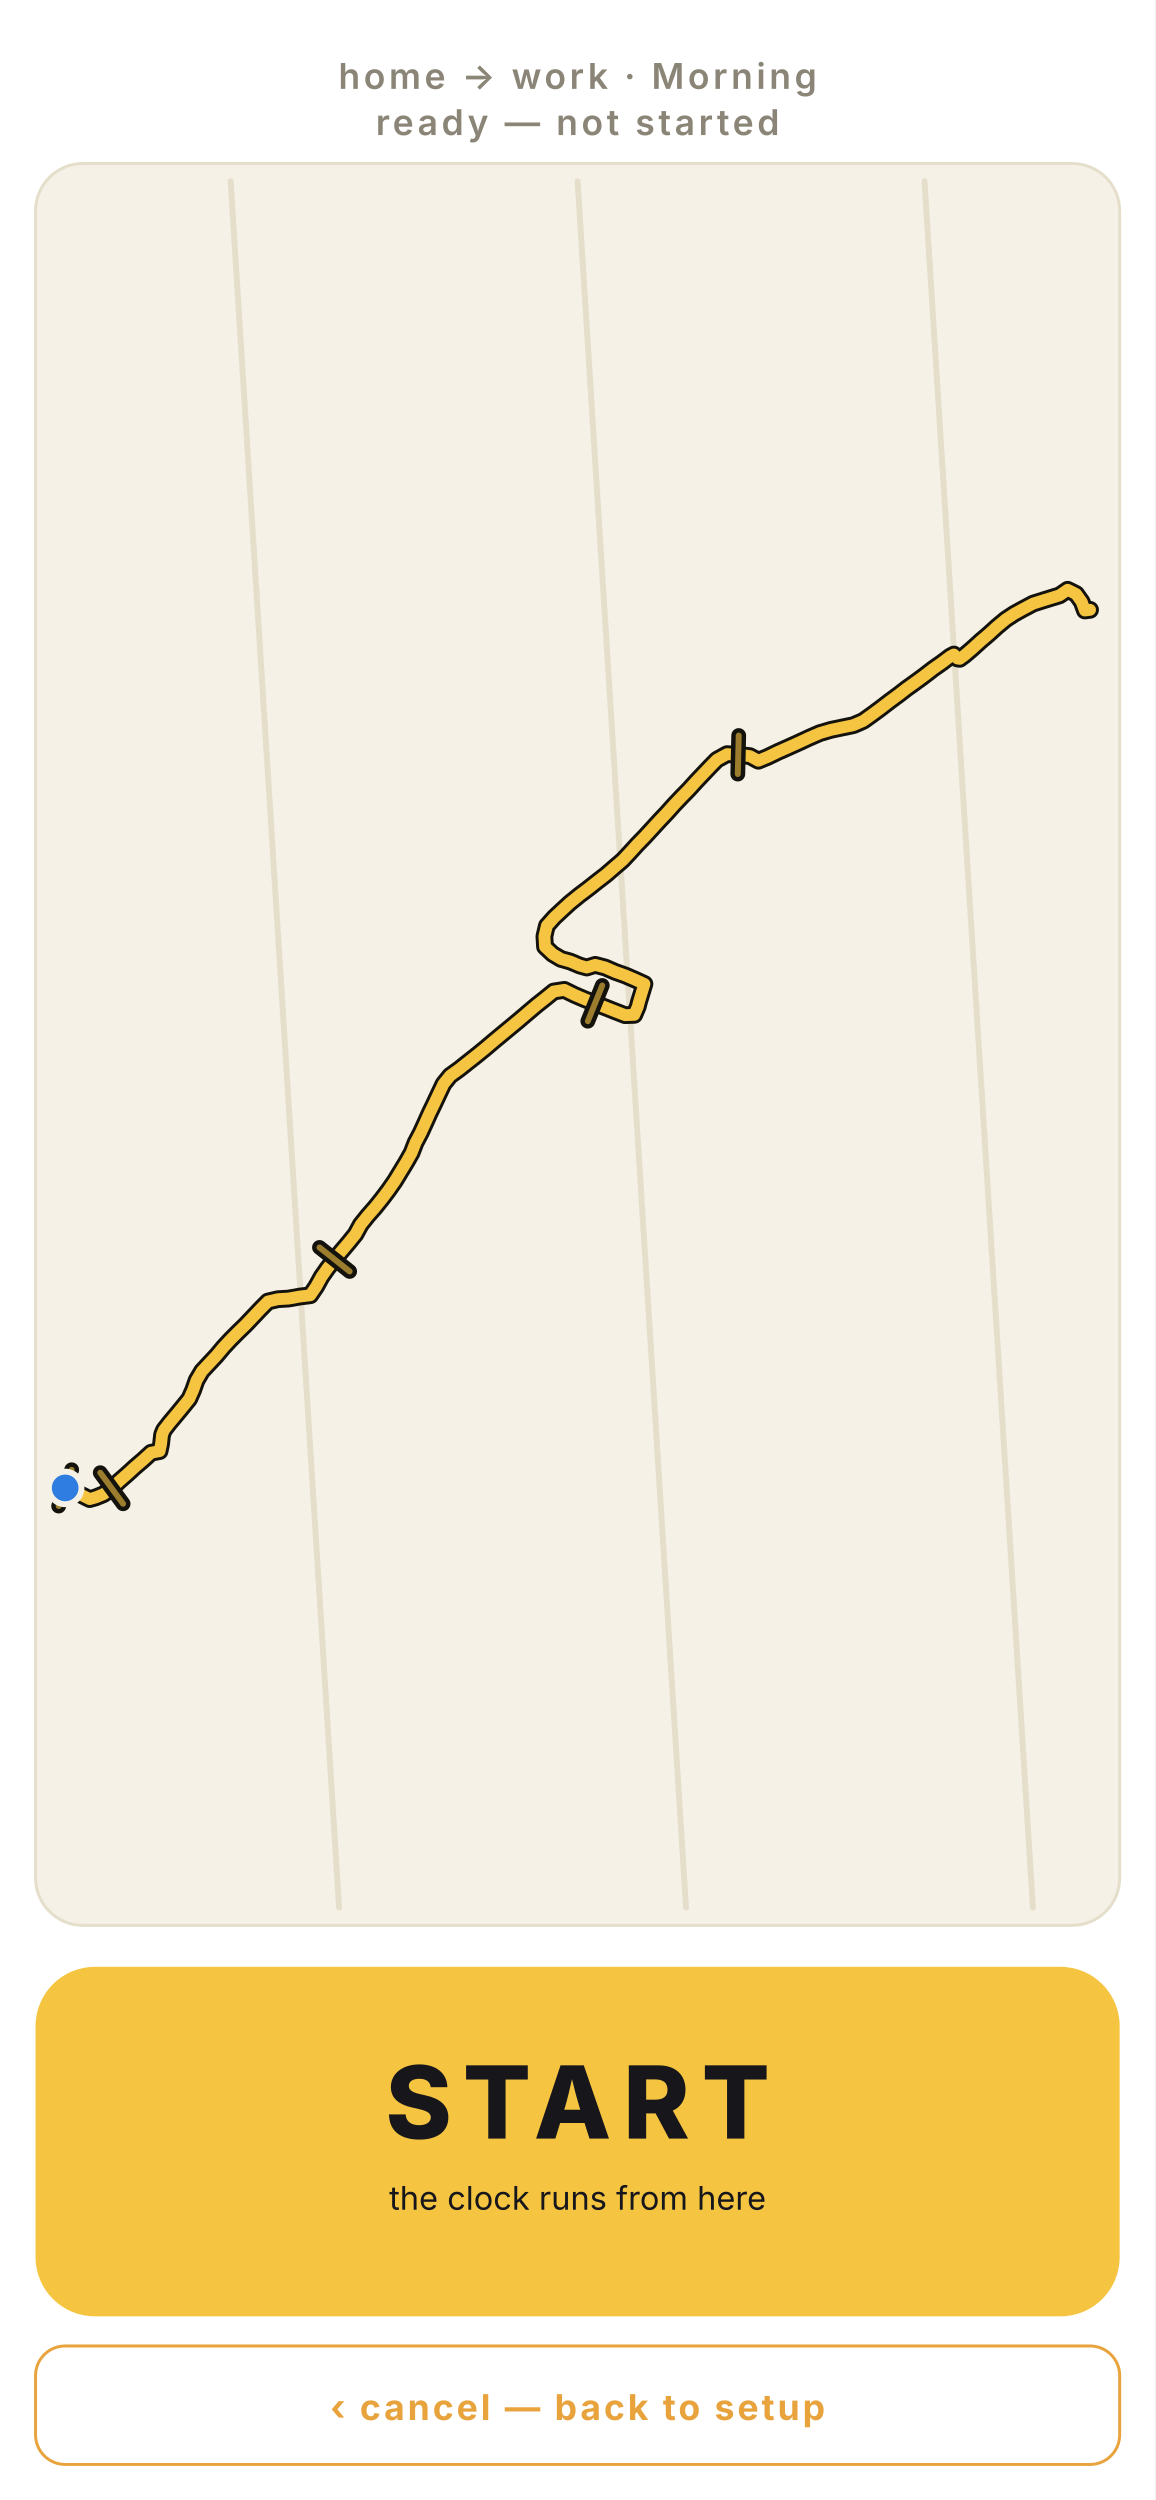
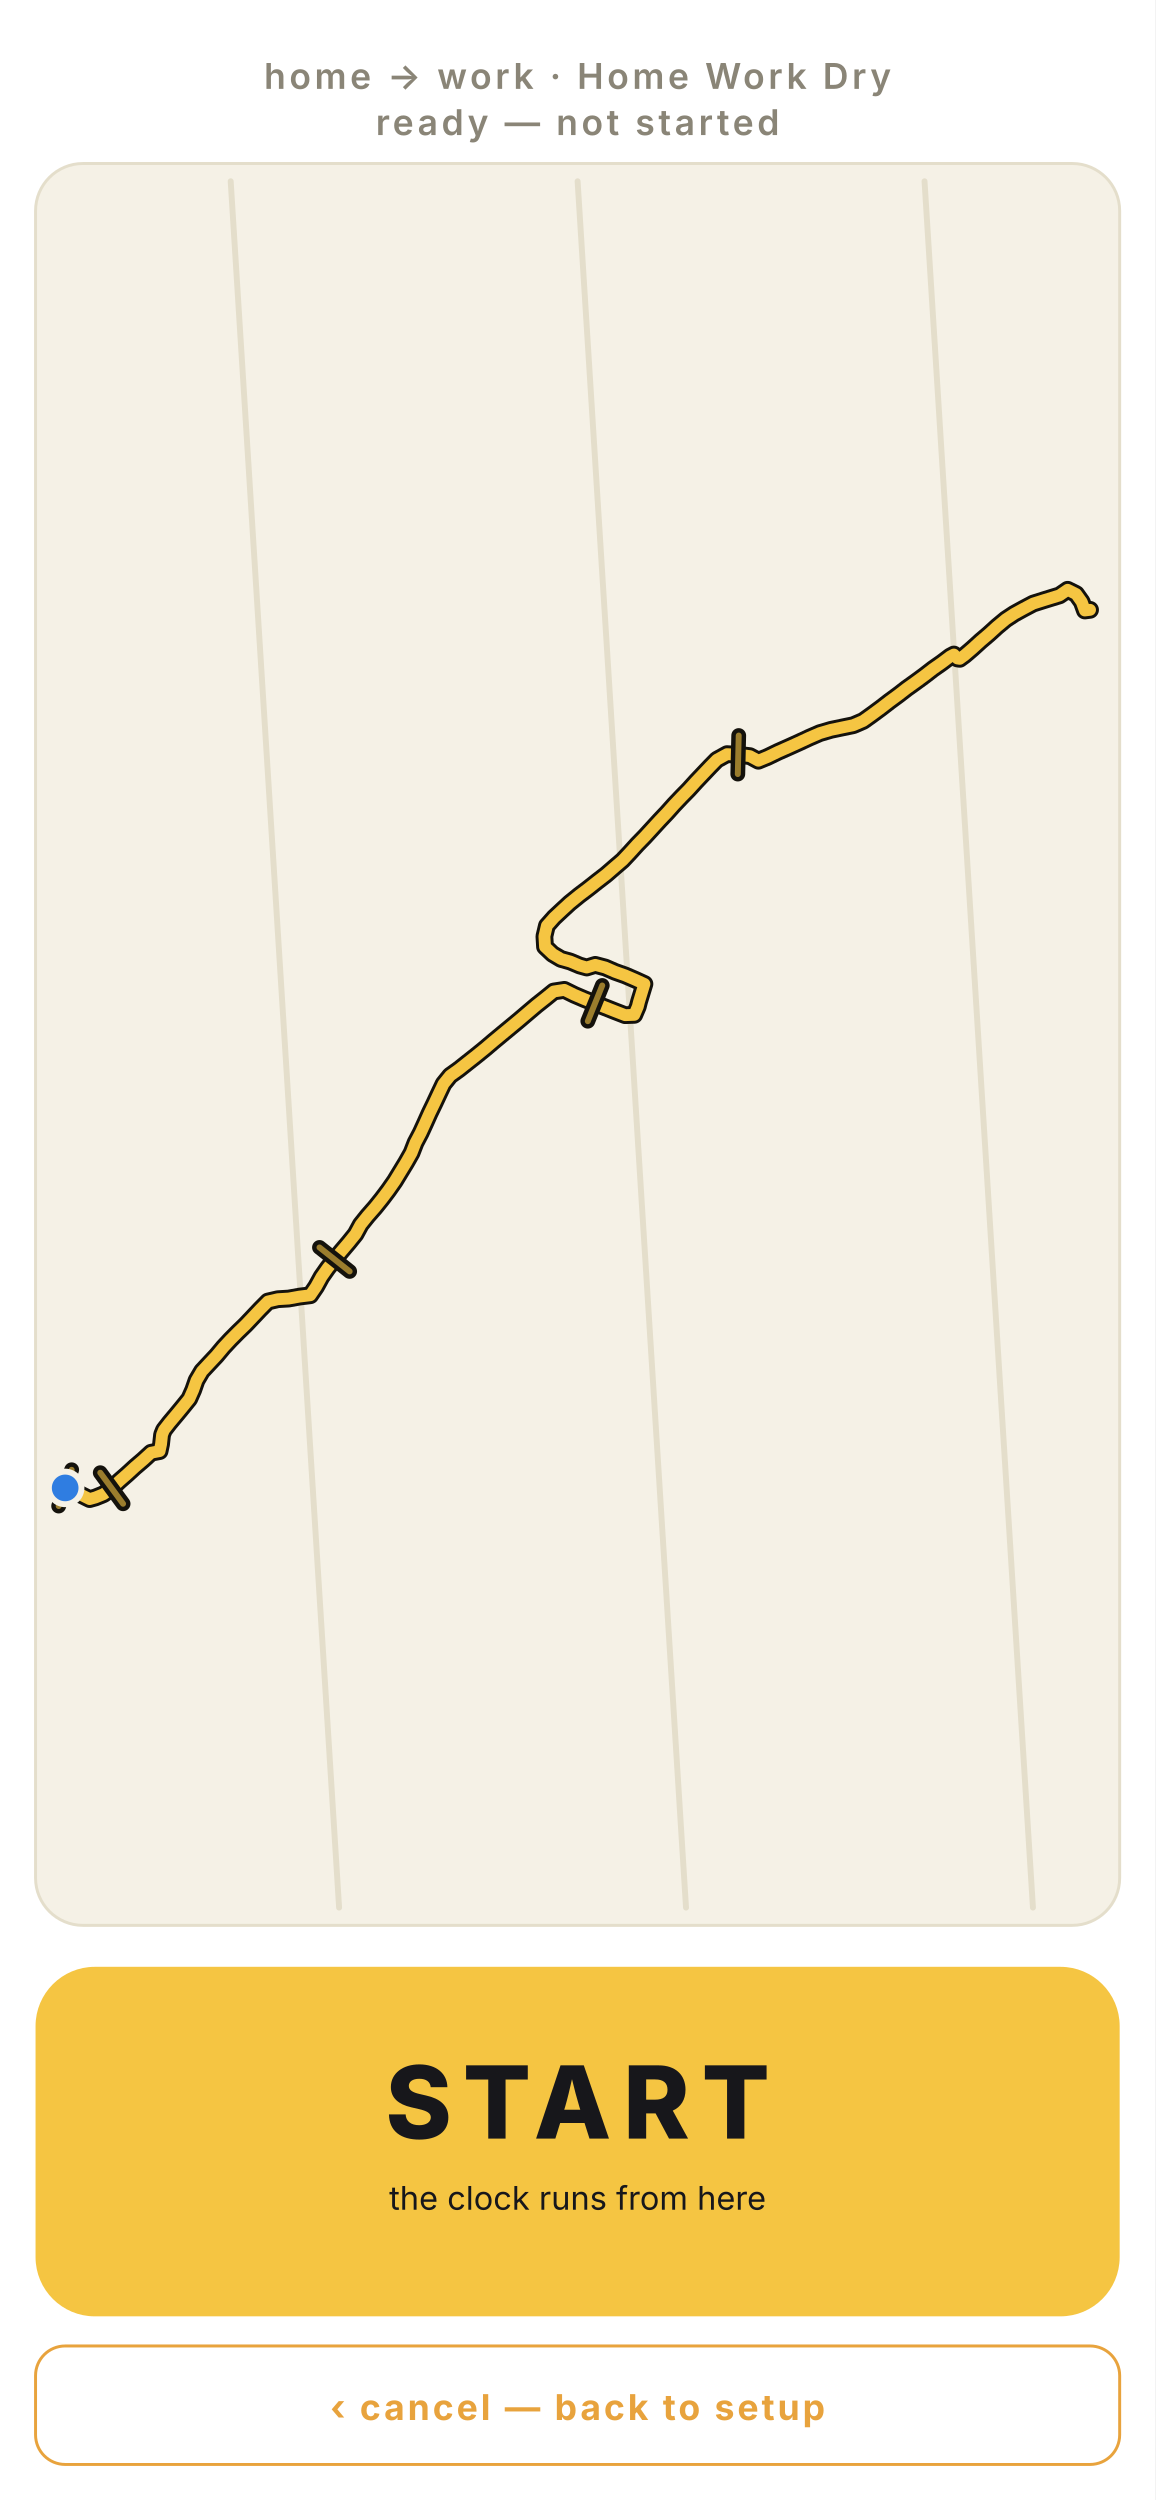
<svg xmlns="http://www.w3.org/2000/svg" viewBox="0 0 390 844" width="390" height="844">
  <g id="bg">
    <rect id="bg_ground" x="0" y="0" width="390" height="844" fill="#FFFFFF" />
  </g>
  <g id="content">
-     <text id="content_track_line_l1" x="195" y="30" font-family="Inter, 'Segoe UI', system-ui, sans-serif" font-size="12" font-weight="600" fill="#8A8577" text-anchor="middle" letter-spacing="1.2" style="text-transform:uppercase">home → work · Morning</text>
+     <text id="content_track_line_l1" x="195" y="30" font-family="Inter, 'Segoe UI', system-ui, sans-serif" font-size="12" font-weight="600" fill="#8A8577" text-anchor="middle" letter-spacing="1.2" style="text-transform:uppercase">home → work · Home Work Dry</text>
    <text id="content_track_line_l2" x="195" y="45.6" font-family="Inter, 'Segoe UI', system-ui, sans-serif" font-size="12" font-weight="600" fill="#8A8577" text-anchor="middle" letter-spacing="1.2" style="text-transform:uppercase">ready — not started</text>
    <g id="content_map">
      <rect id="content_map_ground" x="12" y="55.2" width="366" height="594.8" fill="#F5F1E6" stroke="#E4DECB" stroke-width="1" rx="16" />
      <line id="content_map_street_1" x1="77.88" y1="61.2" x2="114.48" y2="644" stroke="#E4DECB" stroke-width="2" stroke-linecap="round" />
      <line id="content_map_street_2" x1="195" y1="61.2" x2="231.6" y2="644" stroke="#E4DECB" stroke-width="2" stroke-linecap="round" />
      <line id="content_map_street_3" x1="312.12" y1="61.2" x2="348.72" y2="644" stroke="#E4DECB" stroke-width="2" stroke-linecap="round" />
      <path id="content_map_route_line_casing" d="M22 502.32 L23.26 502.21 L24.17 503.1 L26.69 504.32 L30.27 506.09 L32.23 505.54 L34.96 504.43 L37.7 502.43 L40.29 499.99 L42.95 497.66 L45.61 495.22 L48.35 492.88 L51.01 490.44 L53.88 489.89 L54.37 487.56 L54.72 484.34 L55.35 482.78 L57.24 480.34 L59.56 477.57 L61.66 475.02 L63.9 472.24 L65.23 469.24 L66.35 466.03 L68.18 462.92 L70.77 460.14 L73.15 457.59 L75.46 454.82 L77.84 452.26 L80.37 449.71 L82.89 447.27 L85.41 444.61 L87.93 441.94 L90.46 439.39 L93.82 438.61 L97.46 438.39 L101.11 437.73 L104.75 437.28 L106.71 434.4 L108.54 431.07 L110.64 428.07 L112.95 425.18 L115.26 422.41 L117.71 419.52 L120.03 416.64 L121.78 413.42 L124.09 410.53 L126.61 407.65 L128.93 404.76 L131.1 401.88 L133.27 398.77 L135.23 395.55 L137.12 392.44 L138.94 389.22 L140.28 385.78 L142.03 382.45 L143.5 379.24 L145.04 375.8 L146.65 372.47 L148.26 369.03 L149.74 365.92 L151.98 363.14 L154.92 361.03 L157.86 358.7 L160.81 356.37 L163.68 354.04 L166.55 351.6 L169.49 349.16 L172.44 346.72 L175.38 344.28 L178.25 341.83 L181.13 339.39 L184.07 337.06 L186.94 334.73 L190.52 334.18 L193.88 335.84 L197.24 337.28 L200.89 338.73 L204.25 340.06 L207.61 341.39 L211.05 342.72 L214.13 342.61 L215.32 339.84 L215.74 338.17 L217.56 332.18 L214.41 330.74 L211.05 329.29 L207.61 328.07 L204.32 326.63 L200.96 325.74 L198.08 326.63 L195.7 325.96 L192.55 324.63 L189.39 323.74 L186.59 322.08 L184 319.64 L183.79 316.09 L184.63 312.53 L187.08 309.76 L189.81 307.21 L192.34 304.88 L195.63 302.21 L198.57 299.99 L201.52 297.66 L204.67 295.22 L207.61 292.67 L210.2 290.45 L212.59 287.9 L215.11 285.12 L217.7 282.46 L220.15 279.79 L222.68 277.02 L225.2 274.36 L227.58 271.69 L230.1 269.03 L232.49 266.59 L235.01 263.81 L237.32 261.37 L239.84 258.71 L242.02 256.49 L245.45 254.6 L249.23 254.82 L253.16 255.27 L256.03 256.82 L259.25 255.49 L262.69 253.82 L266.19 252.27 L269.62 250.72 L273.2 249.05 L276.77 247.5 L280.55 246.39 L284.27 245.61 L288.05 244.83 L291.41 243.39 L294.36 241.28 L297.37 239.06 L300.24 236.84 L303.26 234.62 L306.13 232.4 L309.07 230.3 L312.09 228.08 L314.96 225.86 L317.97 223.75 L320.77 221.64 L322.03 220.97 L323.23 222.3 L324 222.42 L325.68 221.19 L328.27 218.97 L331.07 216.42 L333.81 214.09 L336.61 211.54 L339.55 209.1 L342.42 207.21 L345.44 205.55 L348.8 203.77 L352.3 202.66 L355.18 201.77 L357.7 201 L360.43 199.11 L363.31 200.55 L365.2 203.21 L366.25 206.1 L368 205.88" fill="none" stroke="#14120C" stroke-width="6" stroke-linecap="round" stroke-linejoin="round" />
      <path id="content_map_route_line" d="M22 502.32 L23.26 502.21 L24.17 503.1 L26.69 504.32 L30.27 506.09 L32.23 505.54 L34.96 504.43 L37.7 502.43 L40.29 499.99 L42.95 497.66 L45.61 495.22 L48.35 492.88 L51.01 490.44 L53.88 489.89 L54.37 487.56 L54.72 484.34 L55.35 482.78 L57.24 480.34 L59.56 477.57 L61.66 475.02 L63.9 472.24 L65.23 469.24 L66.35 466.03 L68.18 462.92 L70.77 460.14 L73.15 457.59 L75.46 454.82 L77.84 452.26 L80.37 449.71 L82.89 447.27 L85.41 444.61 L87.93 441.94 L90.46 439.39 L93.82 438.61 L97.46 438.39 L101.11 437.73 L104.75 437.28 L106.71 434.4 L108.54 431.07 L110.64 428.07 L112.95 425.18 L115.26 422.41 L117.71 419.52 L120.03 416.64 L121.78 413.42 L124.09 410.53 L126.61 407.65 L128.93 404.76 L131.1 401.88 L133.27 398.77 L135.23 395.55 L137.12 392.44 L138.94 389.22 L140.28 385.78 L142.03 382.45 L143.5 379.24 L145.04 375.8 L146.65 372.47 L148.26 369.03 L149.74 365.92 L151.98 363.14 L154.92 361.03 L157.86 358.7 L160.81 356.37 L163.68 354.04 L166.55 351.6 L169.49 349.16 L172.44 346.72 L175.38 344.28 L178.25 341.83 L181.13 339.39 L184.07 337.06 L186.94 334.73 L190.52 334.18 L193.88 335.84 L197.24 337.28 L200.89 338.73 L204.25 340.06 L207.61 341.39 L211.05 342.72 L214.13 342.61 L215.32 339.84 L215.74 338.17 L217.56 332.18 L214.41 330.74 L211.05 329.29 L207.61 328.07 L204.32 326.63 L200.96 325.74 L198.08 326.63 L195.7 325.96 L192.55 324.63 L189.39 323.74 L186.59 322.08 L184 319.64 L183.79 316.09 L184.63 312.53 L187.08 309.76 L189.81 307.21 L192.34 304.88 L195.63 302.21 L198.57 299.99 L201.52 297.66 L204.67 295.22 L207.61 292.67 L210.2 290.45 L212.59 287.9 L215.11 285.12 L217.7 282.46 L220.15 279.79 L222.68 277.02 L225.2 274.36 L227.58 271.69 L230.1 269.03 L232.49 266.59 L235.01 263.81 L237.32 261.37 L239.84 258.71 L242.02 256.49 L245.45 254.6 L249.23 254.82 L253.16 255.27 L256.03 256.82 L259.25 255.49 L262.69 253.82 L266.19 252.27 L269.62 250.72 L273.2 249.05 L276.77 247.5 L280.55 246.39 L284.27 245.61 L288.05 244.83 L291.41 243.39 L294.36 241.28 L297.37 239.06 L300.24 236.84 L303.26 234.62 L306.13 232.4 L309.07 230.3 L312.09 228.08 L314.96 225.86 L317.97 223.75 L320.77 221.64 L322.03 220.97 L323.23 222.3 L324 222.42 L325.68 221.19 L328.27 218.97 L331.07 216.42 L333.81 214.09 L336.61 211.54 L339.55 209.1 L342.42 207.21 L345.44 205.55 L348.8 203.77 L352.3 202.66 L355.18 201.77 L357.7 201 L360.43 199.11 L363.31 200.55 L365.2 203.21 L366.25 206.1 L368 205.88" fill="none" stroke="#F5C542" stroke-width="4" stroke-linecap="round" stroke-linejoin="round" />
      <line id="content_map_gate_tick_1_casing" x1="24.19" y1="496.2" x2="19.81" y2="508.44" stroke="#14120C" stroke-width="5" stroke-linecap="round" />
      <line id="content_map_gate_tick_1" x1="24.19" y1="496.2" x2="19.81" y2="508.44" stroke="#F5C542" stroke-width="2" stroke-linecap="round" opacity="0.6" />
      <line id="content_map_gate_tick_2_casing" x1="33.85" y1="497.19" x2="41.55" y2="507.67" stroke="#14120C" stroke-width="5" stroke-linecap="round" />
      <line id="content_map_gate_tick_2" x1="33.85" y1="497.19" x2="41.55" y2="507.67" stroke="#F5C542" stroke-width="2" stroke-linecap="round" opacity="0.6" />
      <line id="content_map_gate_tick_3_casing" x1="107.86" y1="421.14" x2="118.04" y2="429.23" stroke="#14120C" stroke-width="5" stroke-linecap="round" />
      <line id="content_map_gate_tick_3" x1="107.86" y1="421.14" x2="118.04" y2="429.23" stroke="#F5C542" stroke-width="2" stroke-linecap="round" opacity="0.6" />
      <line id="content_map_gate_tick_4_casing" x1="203.32" y1="332.7" x2="198.45" y2="344.75" stroke="#14120C" stroke-width="5" stroke-linecap="round" />
      <line id="content_map_gate_tick_4" x1="203.32" y1="332.7" x2="198.45" y2="344.75" stroke="#F5C542" stroke-width="2" stroke-linecap="round" opacity="0.6" />
      <line id="content_map_gate_tick_5_casing" x1="249.39" y1="248.32" x2="249.08" y2="261.32" stroke="#14120C" stroke-width="5" stroke-linecap="round" />
      <line id="content_map_gate_tick_5" x1="249.39" y1="248.32" x2="249.08" y2="261.32" stroke="#F5C542" stroke-width="2" stroke-linecap="round" opacity="0.6" />
      <circle id="content_map_rider_dot" cx="22" cy="502.32" r="5.5" fill="#2F7DE1" stroke="#F5F1E6" stroke-width="2" />
      <rect id="content_map_placeholder_note" x="12" y="55.2" width="4" height="4" fill="none" />
    </g>
    <g id="content_start_button">
      <rect id="content_start_button_bg" x="12" y="664" width="366" height="118" fill="#F5C542" rx="20" />
      <text id="content_start_button_label" x="195" y="722" font-family="Inter, 'Segoe UI', system-ui, sans-serif" font-size="34" font-weight="800" fill="#17171b" text-anchor="middle" letter-spacing="4">START</text>
      <text id="content_start_button_sub" x="195" y="746" font-family="Inter, 'Segoe UI', system-ui, sans-serif" font-size="11" font-weight="400" fill="#17171b" text-anchor="middle">the clock runs from here</text>
    </g>
    <g id="content_cancel_bar">
      <rect id="content_cancel_bar_bg" x="12" y="792" width="366" height="40" fill="none" stroke="#E8A33D" stroke-width="1" rx="10" />
      <text id="content_cancel_bar_label" x="195" y="817" font-family="Inter, 'Segoe UI', system-ui, sans-serif" font-size="12" font-weight="700" fill="#E8A33D" text-anchor="middle" letter-spacing="1">‹ cancel — back to setup</text>
    </g>
  </g>
</svg>
